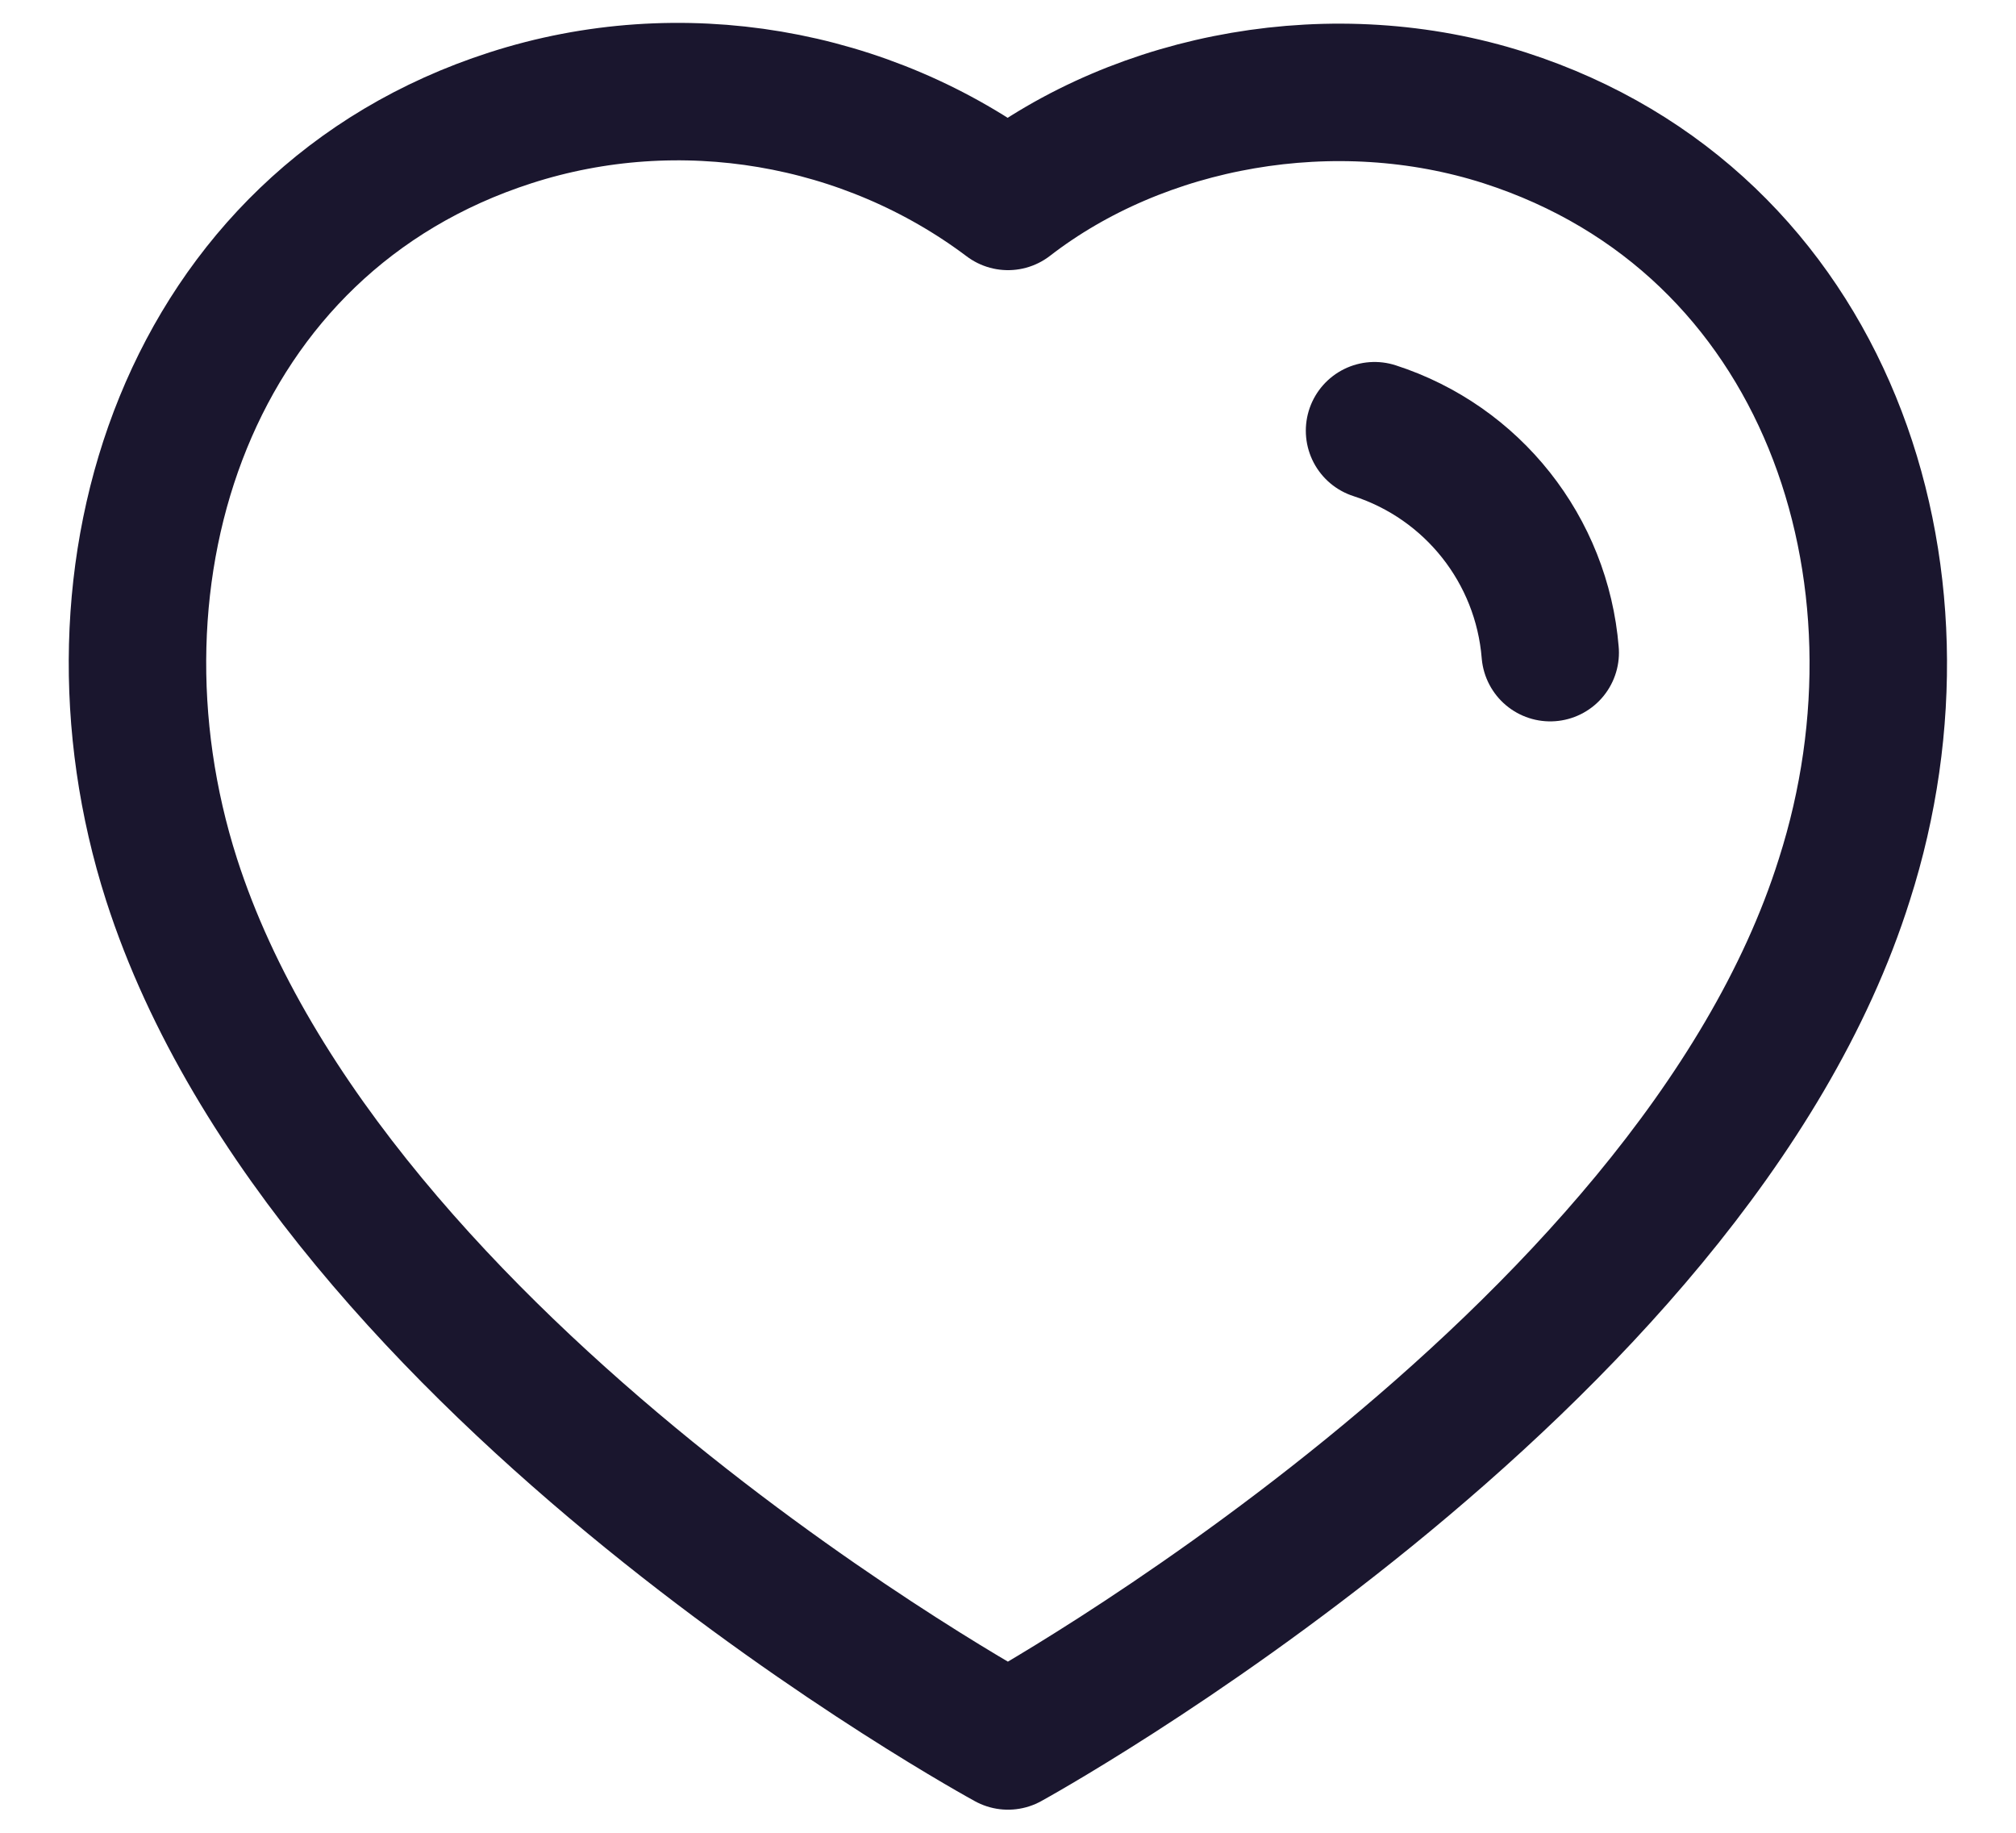
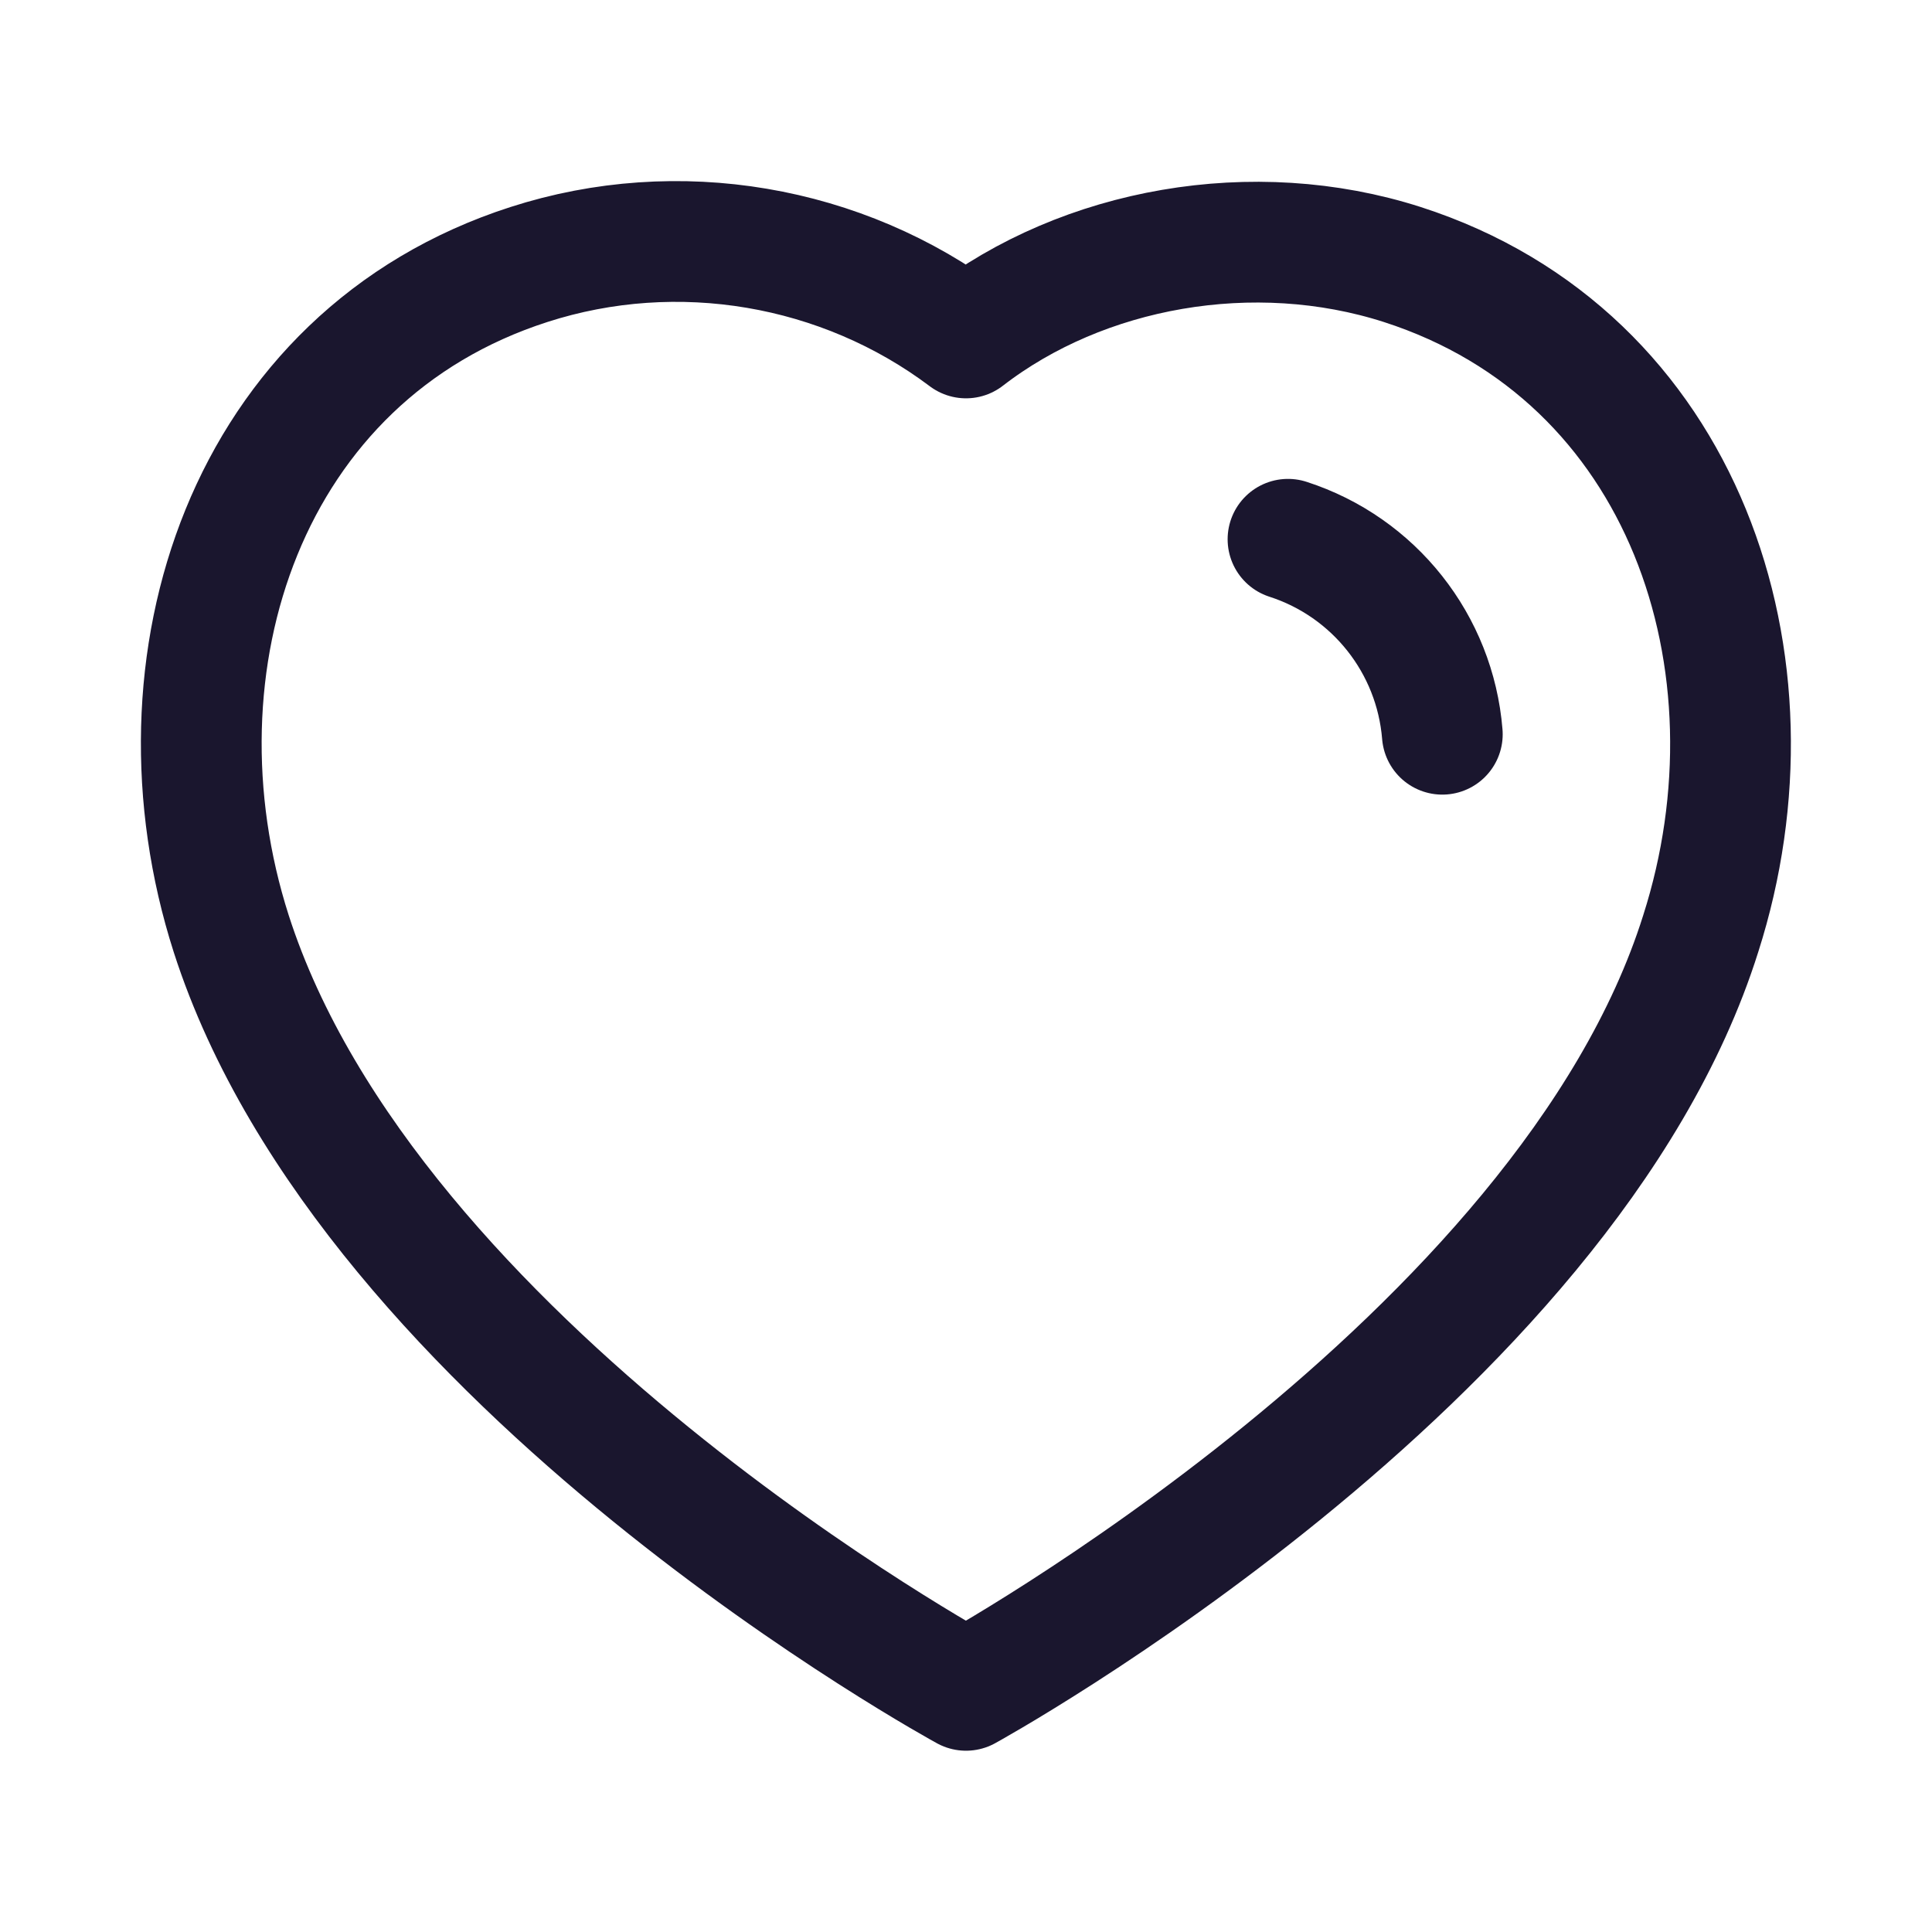
- <svg xmlns="http://www.w3.org/2000/svg" width="22" height="20" viewBox="0 0 22 20" fill="none">
-   <path fill-rule="evenodd" clip-rule="evenodd" d="M1.872 9.598C0.799 6.248 2.053 2.419 5.57 1.286C7.42 0.689 9.462 1.041 11 2.198C12.455 1.073 14.572 0.693 16.42 1.286C19.937 2.419 21.199 6.248 20.127 9.598C18.457 14.908 11 18.998 11 18.998C11 18.998 3.598 14.97 1.872 9.598Z" stroke="#1A162E" stroke-width="1.5" stroke-linecap="round" stroke-linejoin="round" />
-   <path d="M15 4.7C16.07 5.046 16.826 6.001 16.917 7.122" stroke="#1A162E" stroke-width="1.5" stroke-linecap="round" stroke-linejoin="round" />
+ <svg xmlns="http://www.w3.org/2000/svg" width="24" height="24" viewBox="0 0 24 24" fill="none">
+   <path fill-rule="evenodd" clip-rule="evenodd" d="M2.872 11.598C1.799 8.248 3.053 4.419 6.57 3.286C8.42 2.689 10.462 3.041 12 4.198C13.455 3.073 15.572 2.693 17.42 3.286C20.937 4.419 22.199 8.248 21.127 11.598C19.457 16.908 12 20.998 12 20.998C12 20.998 4.598 16.97 2.872 11.598Z" stroke="#1A162E" stroke-width="1.5" stroke-linecap="round" stroke-linejoin="round" />
+   <path d="M16 6.699C17.07 7.045 17.826 8 17.917 9.121" stroke="#1A162E" stroke-width="1.5" stroke-linecap="round" stroke-linejoin="round" />
</svg>
